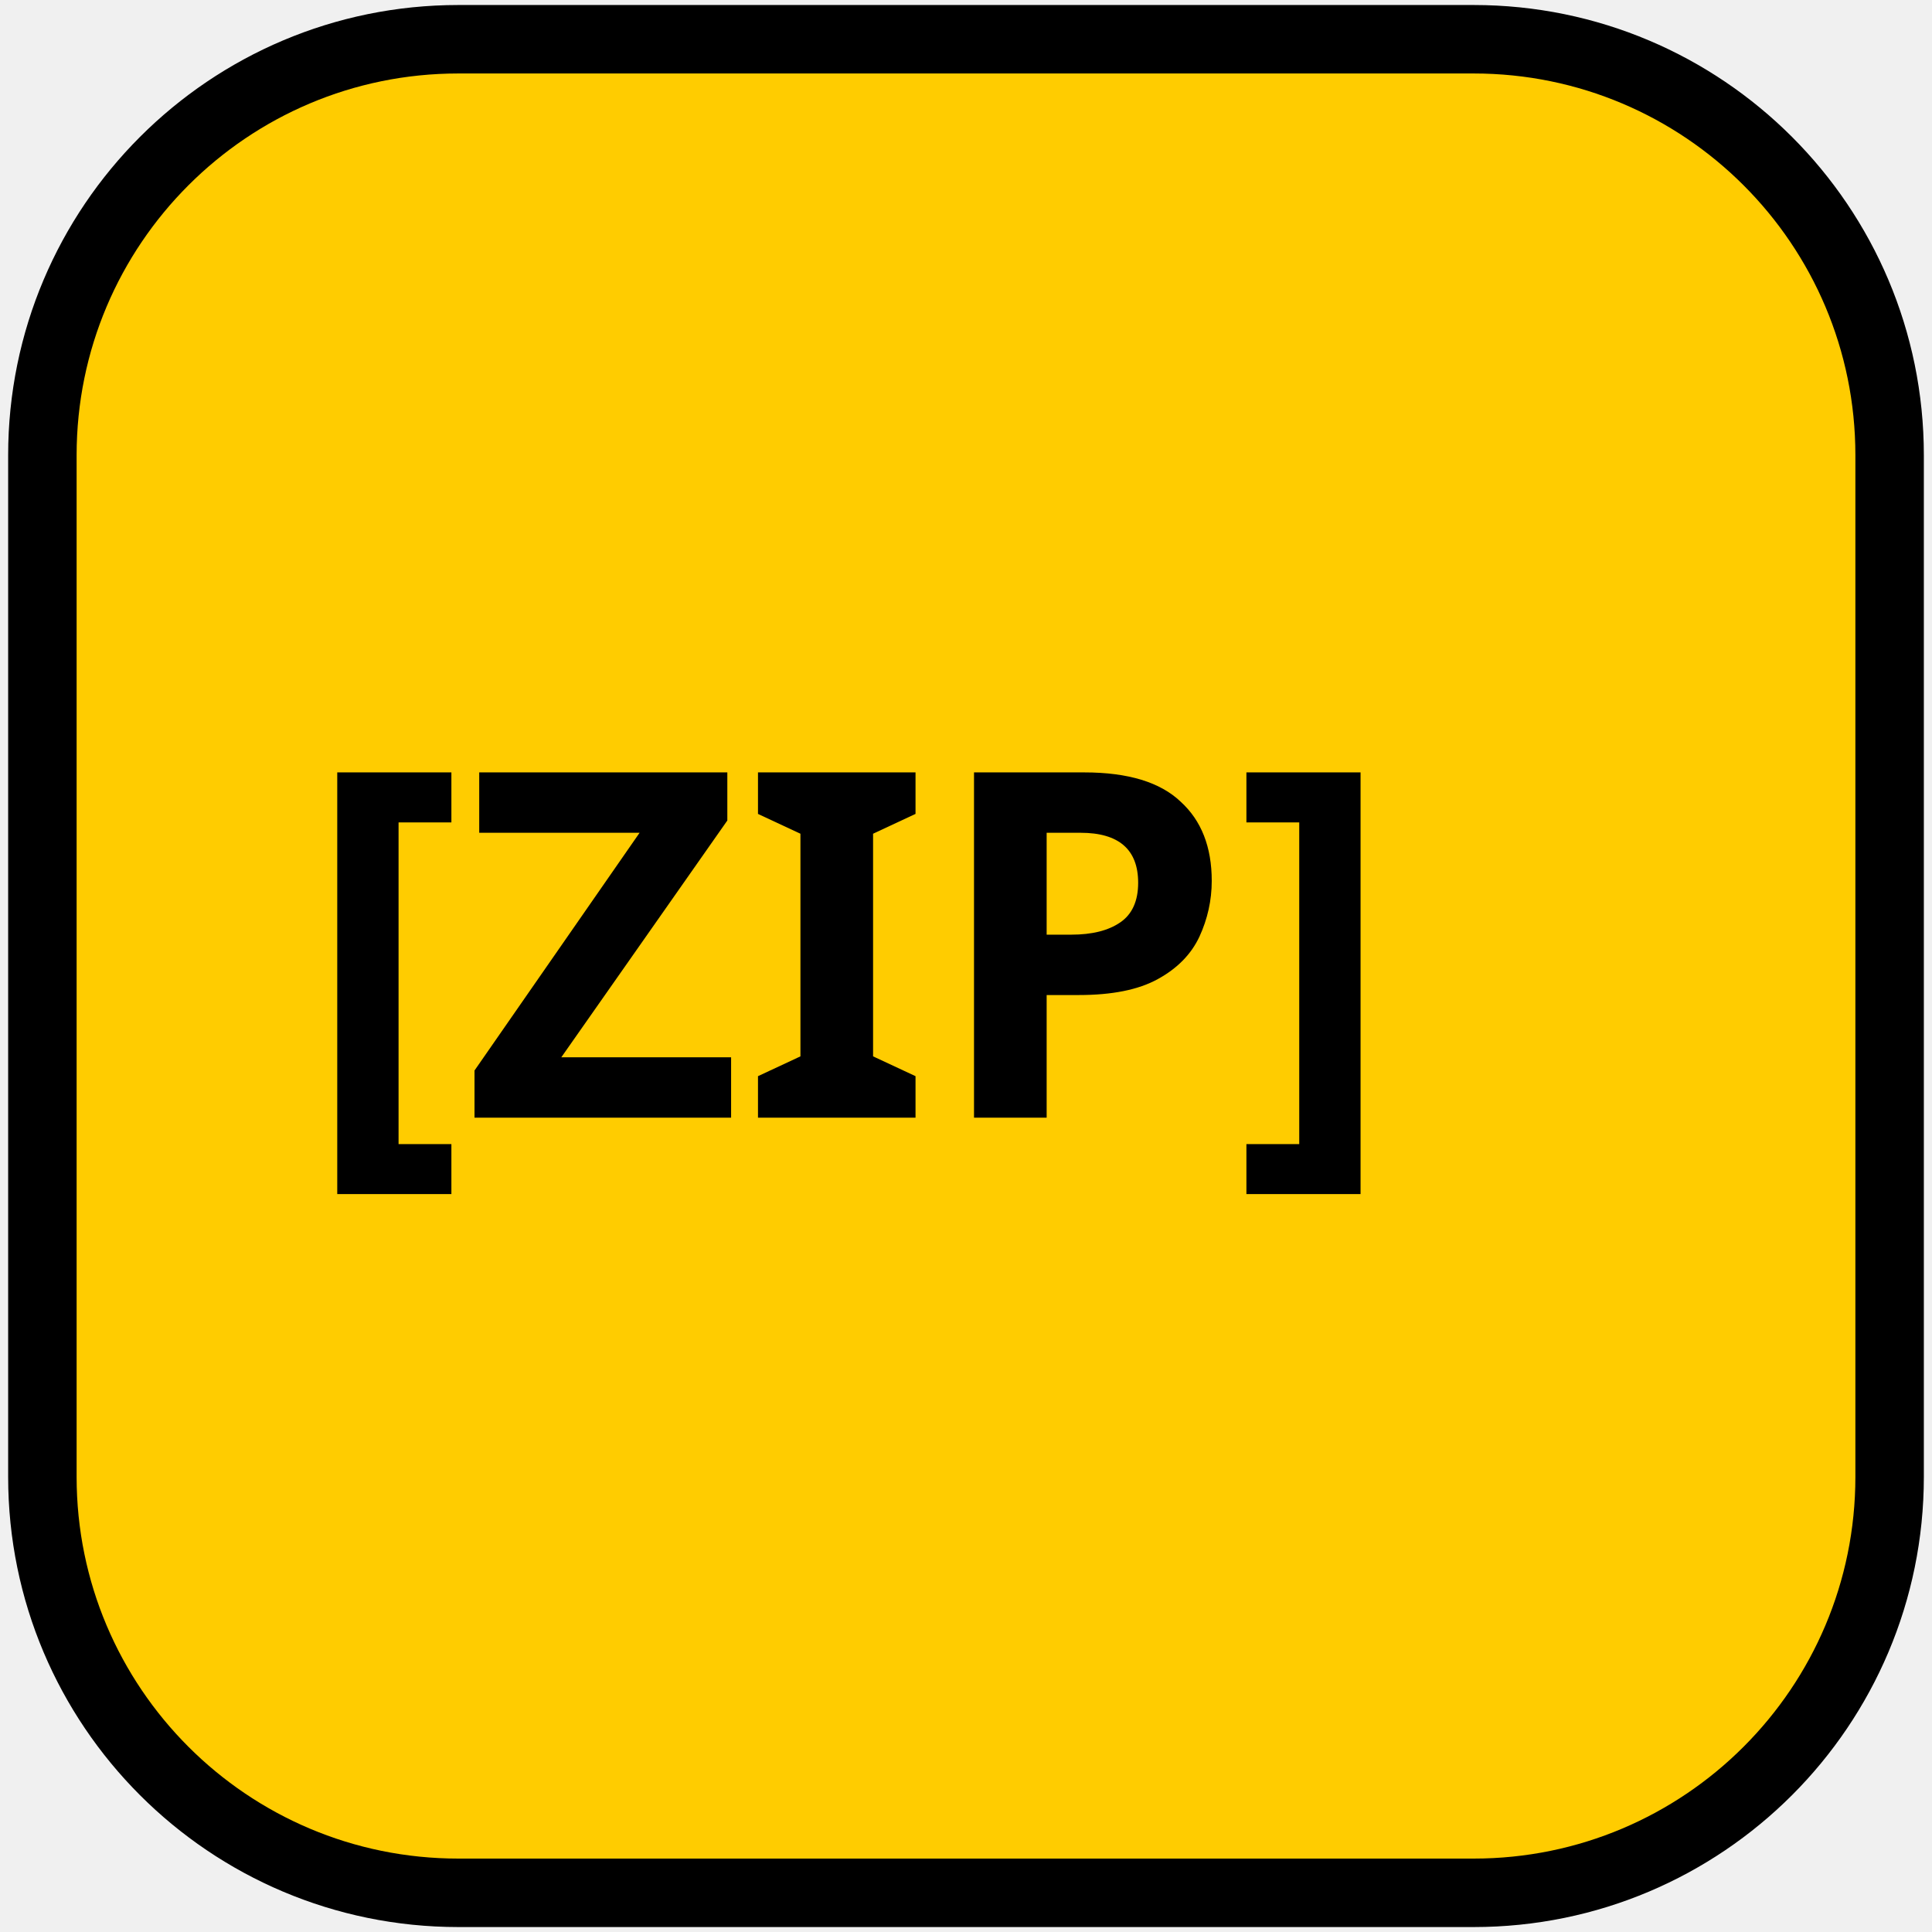
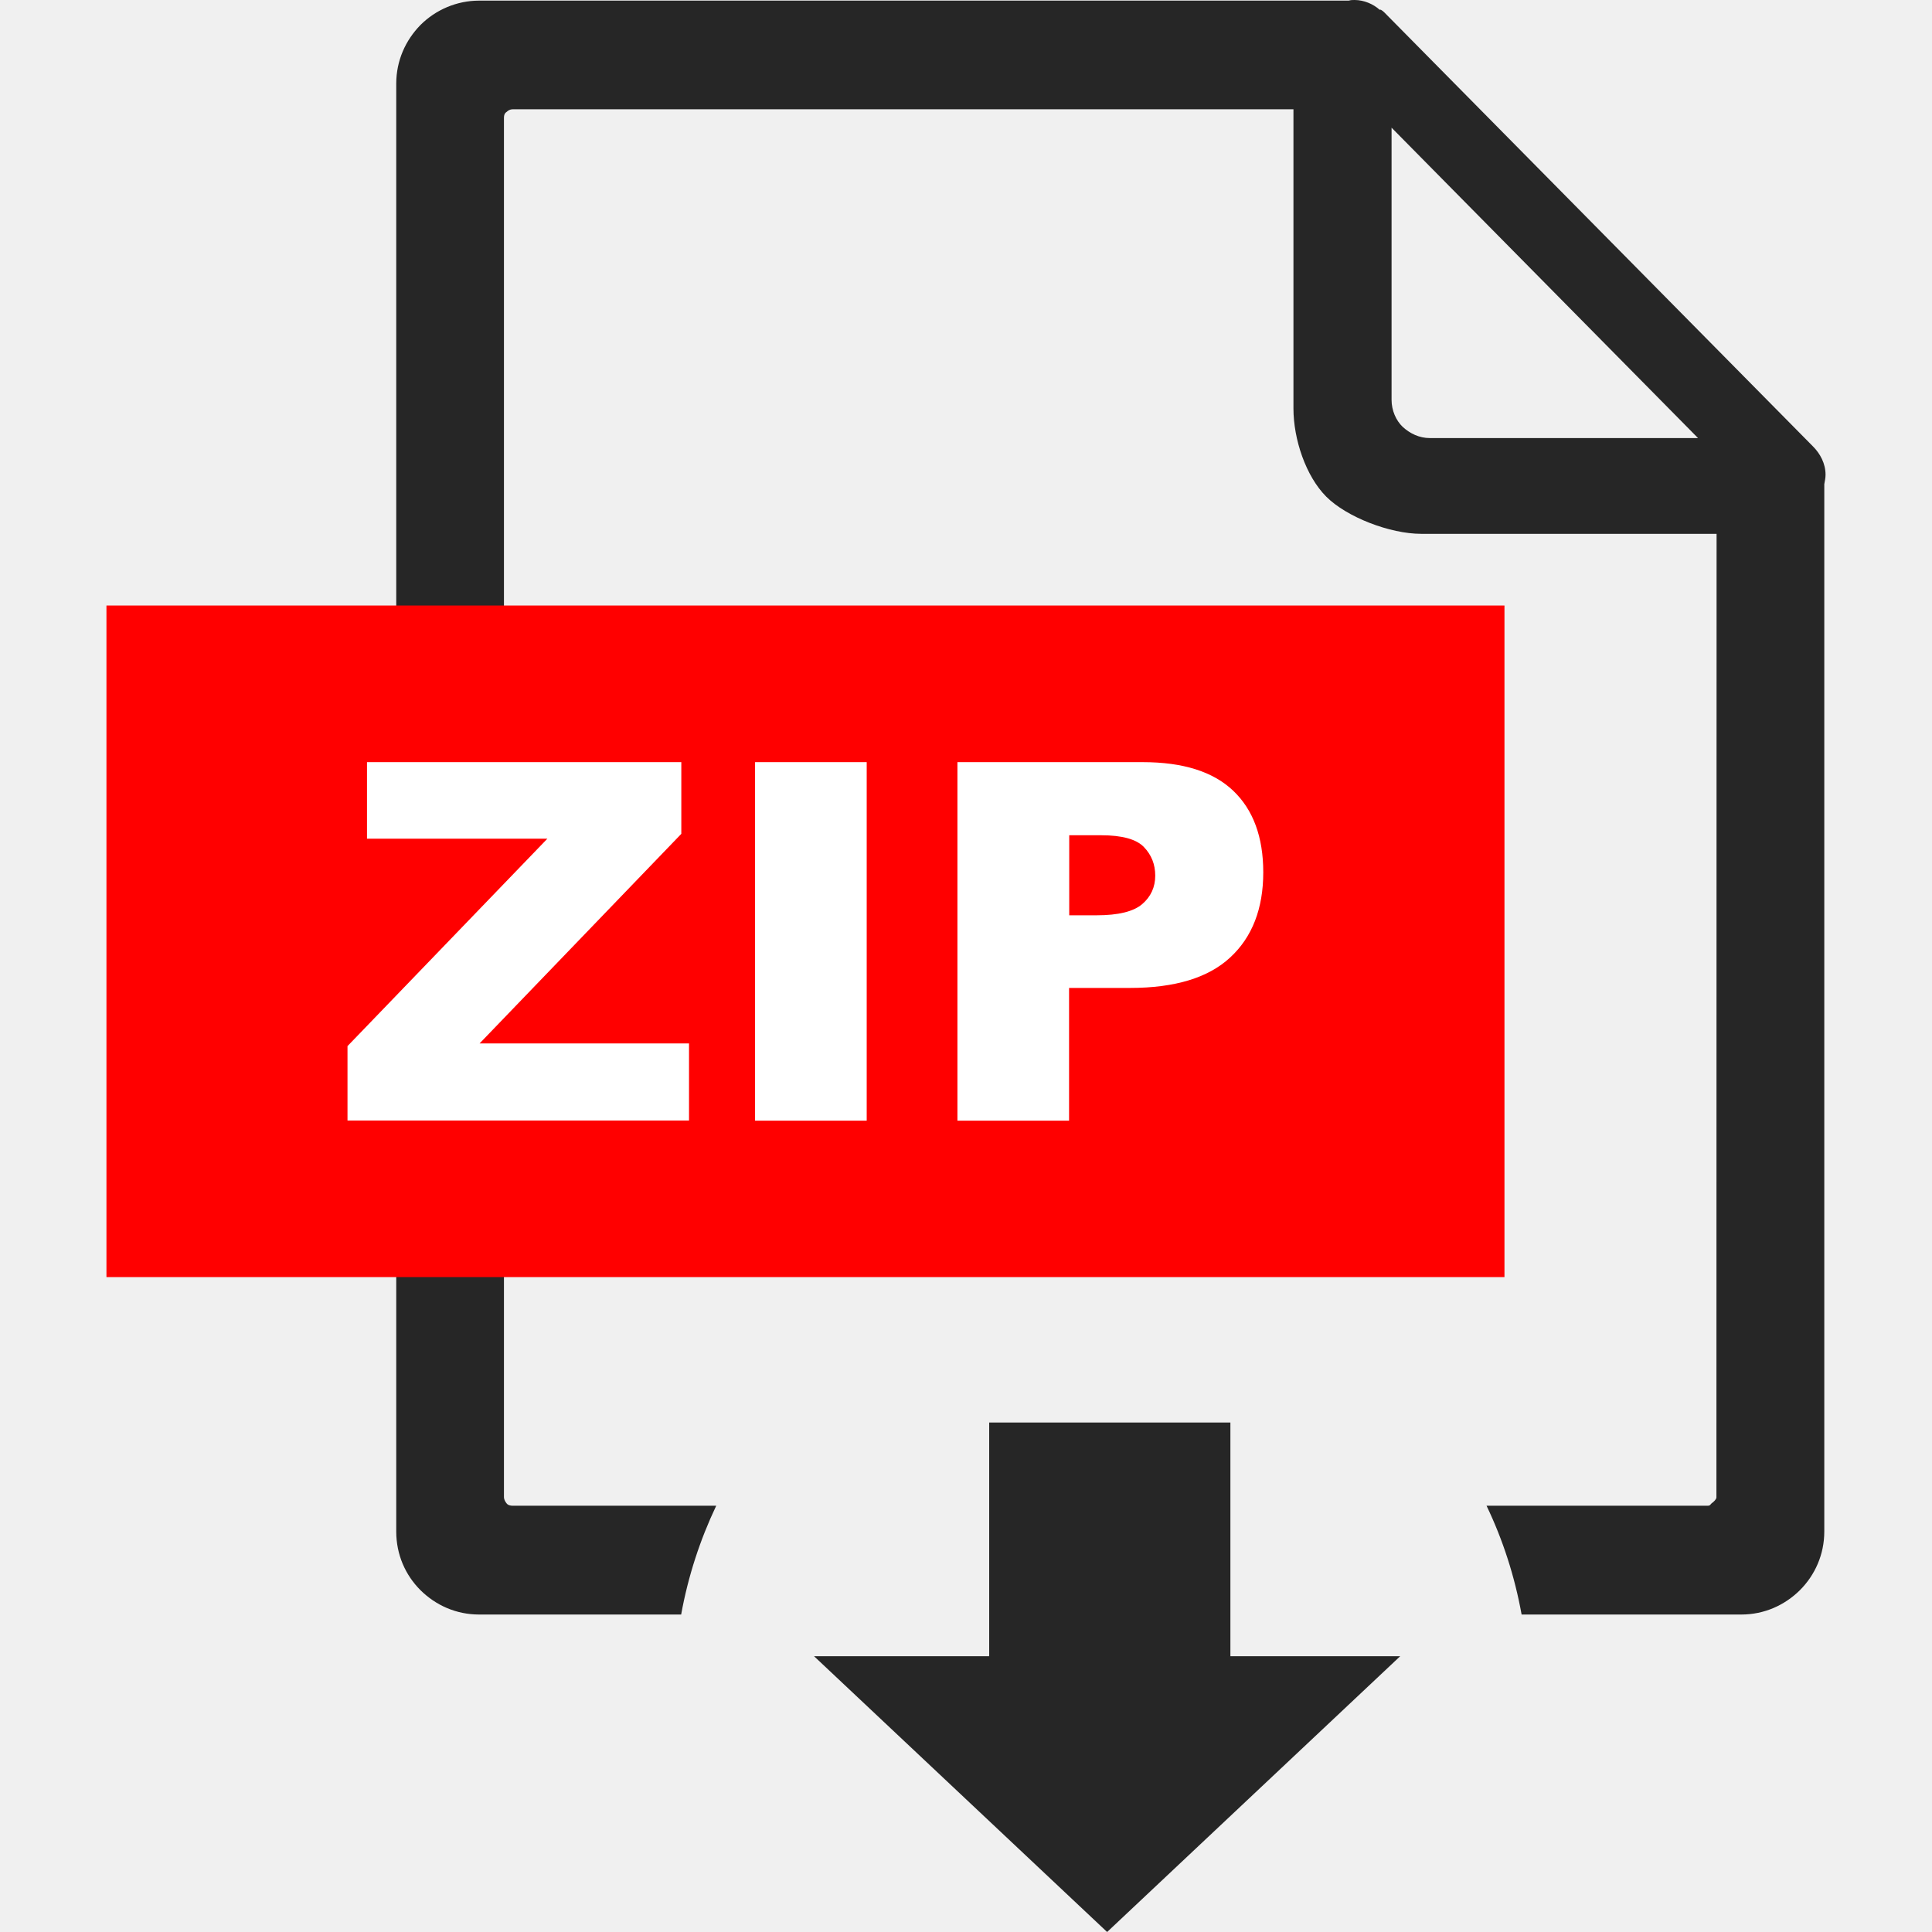
- <svg xmlns="http://www.w3.org/2000/svg" xmlns:xlink="http://www.w3.org/1999/xlink" width="32px" height="32px" id="svg3085" version="1.1">
-   <defs id="defs3087">
-     <linearGradient id="linearGradient7597">
-       <stop style="stop-color:#000003;stop-opacity:1;" offset="0" id="stop7599" />
-       <stop style="stop-color:#000003;stop-opacity:0;" offset="1" id="stop7601" />
-     </linearGradient>
-     <marker orient="auto" refY="0.0" refX="0.0" id="Arrow1Lstart" style="overflow:visible">
-       <path id="path3995" d="M 0.0,0.0 L 5.0,-5.0 L -12.5,0.0 L 5.0,5.0 L 0.0,0.0 z " style="fill-rule:evenodd;stroke:#000000;stroke-width:1.0pt" transform="scale(0.8) translate(12.5,0)" />
-     </marker>
-     <marker orient="auto" refY="0.0" refX="0.0" id="Arrow1Send" style="overflow:visible;">
-       <path id="path4010" d="M 0.0,0.0 L 5.0,-5.0 L -12.5,0.0 L 5.0,5.0 L 0.0,0.0 z " style="fill-rule:evenodd;stroke:#000000;stroke-width:1.0pt;" transform="scale(0.2) rotate(180) translate(6,0)" />
-     </marker>
-     <marker orient="auto" refY="0.0" refX="0.0" id="Arrow1Sstart" style="overflow:visible">
-       <path id="path4007" d="M 0.0,0.0 L 5.0,-5.0 L -12.5,0.0 L 5.0,5.0 L 0.0,0.0 z " style="fill-rule:evenodd;stroke:#000000;stroke-width:1.0pt" transform="scale(0.2) translate(6,0)" />
-     </marker>
-     <marker orient="auto" refY="0.0" refX="0.0" id="Arrow2Sstart" style="overflow:visible">
-       <path id="path4025" style="fill-rule:evenodd;stroke-width:0.625;stroke-linejoin:round" d="M 8.719,4.034 L -2.207,0.016 L 8.719,-4.002 C 6.973,-1.63 6.983,1.616 8.719,4.034 z " transform="scale(0.3) translate(-2.3,0)" />
-     </marker>
-     <marker orient="auto" refY="0.0" refX="0.0" id="TriangleOutL" style="overflow:visible">
-       <path id="path4137" d="M 5.77,0.0 L -2.88,5.0 L -2.88,-5.0 L 5.77,0.0 z " style="fill-rule:evenodd;stroke:#000000;stroke-width:1.0pt" transform="scale(0.8)" />
-     </marker>
-     <marker orient="auto" refY="0.0" refX="0.0" id="DiamondLend" style="overflow:visible">
-       <path id="path4092" d="M 0,-7.071 L -7.071,0 L 0,7.071 L 7.071,0 L 0,-7.071 z " style="fill-rule:evenodd;stroke:#000000;stroke-width:1.0pt" transform="scale(0.8) translate(-7,0)" />
-     </marker>
-     <marker orient="auto" refY="0.0" refX="0.0" id="DiamondLstart" style="overflow:visible">
-       <path id="path4083" d="M 0,-7.071 L -7.071,0 L 0,7.071 L 7.071,0 L 0,-7.071 z " style="fill-rule:evenodd;stroke:#000000;stroke-width:1.0pt" transform="scale(0.8) translate(7,0)" />
-     </marker>
-     <marker orient="auto" refY="0.0" refX="0.0" id="Arrow1Lend" style="overflow:visible;">
-       <path id="path3998" d="M 0.0,0.0 L 5.0,-5.0 L -12.5,0.0 L 5.0,5.0 L 0.0,0.0 z " style="fill-rule:evenodd;stroke:#000000;stroke-width:1.0pt;" transform="scale(0.8) rotate(180) translate(12.5,0)" />
-     </marker>
-     <linearGradient id="linearGradient3893">
-       <stop style="stop-color:#ffffff;stop-opacity:1;" offset="0" id="stop3895" />
-       <stop style="stop-color:#ffffff;stop-opacity:0;" offset="1" id="stop3897" />
-     </linearGradient>
-     <linearGradient xlink:href="#linearGradient7597" id="linearGradient7603" x1="15.715" y1="22.299" x2="34.136" y2="22.299" gradientUnits="userSpaceOnUse" />
-   </defs>
-   <g id="layer1">
-     <rect style="fill:#ffcc00;stroke:#000000;stroke-width:1.134;stroke-miterlimit:4;stroke-dasharray:none" id="rect6865" width="30.596" height="30.701" x="0.702" y="0.65" ry="6.89" rx="6.89" />
-     <g id="g3754" transform="translate(-0.2031708,-0.6010704)">
-       <text id="text3013" y="19.113" x="5.227" style="font-style:normal;font-weight:bold;line-height:0%;font-family:sans-serif;-inkscape-font-specification:'Sans Bold';letter-spacing:0px;word-spacing:0px;fill:#000000;fill-opacity:1;stroke:none" xml:space="preserve">
-         <tspan style="font-size:8px;line-height:1.25;font-family:sans-serif" y="19.113" x="5.227" id="tspan3015">[ZIP]</tspan>
-       </text>
-     </g>
+ <svg xmlns="http://www.w3.org/2000/svg" version="1.1" id="Layer_1" x="0px" y="0px" viewBox="0 0 32 32" xml:space="preserve" width="32" height="32">
+   <defs id="defs15" />
+   <style type="text/css" id="style2">
+ 	.st0{fill:#FFFFFF;}
+ 	.st1{fill-rule:evenodd;clip-rule:evenodd;fill:#262626;}
+ 	.st2{fill-rule:evenodd;clip-rule:evenodd;fill:#FF0000;}
+ </style>
+   <g id="g10" transform="matrix(0.2604379,0,0,0.2604379,1.763164,7.0899999e-8)" style="stroke-width:3.84">
+     <path class="st1" d="M 82.28,105.33 H 71.48 V 90.47 H 56.14 v 14.86 H 45 l 18.64,17.54 z M 102.4,33.95 H 83.61 c -1.98,0 -4.73,-1.06 -6.03,-2.36 -1.3,-1.3 -2.09,-3.65 -2.09,-5.61 v -19.03 0 H 25.83 c -0.16,0 -0.29,0.08 -0.37,0.16 -0.14,0.09 -0.18,0.21 -0.18,0.38 v 87.74 c 0,0.12 0.09,0.29 0.16,0.37 0.09,0.13 0.26,0.16 0.38,0.16 h 12.96 c -1.03,2.17 -1.79,4.49 -2.23,6.92 H 23.7 c -1.46,0 -2.76,-0.59 -3.73,-1.55 -0.96,-0.96 -1.54,-2.26 -1.54,-3.73 V 5.32 c 0,-1.46 0.59,-2.76 1.54,-3.73 0.97,-0.97 2.31,-1.55 3.73,-1.55 H 79.01 C 79.13,0 79.25,0 79.38,0 c 0.58,0 1.18,0.25 1.59,0.62 h 0.08 c 0.09,0.05 0.13,0.09 0.21,0.16 l 27.27,27.61 c 0.46,0.46 0.8,1.09 0.8,1.8 0,0.21 -0.04,0.37 -0.08,0.6 0,25.22 0,41.39 0,66.61 0,1.46 -0.59,2.77 -1.55,3.73 -0.97,0.96 -2.27,1.55 -3.73,1.55 H 90 c -0.44,-2.43 -1.19,-4.75 -2.23,-6.92 h 14.07 c 0.16,0 0.16,-0.08 0.25,-0.16 0.13,-0.08 0.3,-0.26 0.3,-0.37 0,-23.45 0.01,-37.84 0.01,-61.28 z M 81.73,25.43 V 8.12 l 19.49,19.74 H 84.16 c -0.67,0 -1.26,-0.29 -1.72,-0.71 -0.43,-0.41 -0.71,-1.05 -0.71,-1.72 z" id="path4" style="stroke-width:3.84" />
+     <polygon class="st2" points="0,81.22 0,38.51 88.91,38.51 88.91,81.22 " id="polygon6" style="stroke-width:3.84" />
+     <path class="st0" d="m 16.57,48.47 h 19.99 v 4.56 L 23.73,66.36 h 13.32 v 4.9 H 15.33 V 66.53 L 28.04,53.34 H 16.57 Z m 24.68,0 h 7.1 v 22.8 h -7.1 z m 12.88,0 H 65.9 c 2.56,0 4.48,0.6 5.76,1.82 1.27,1.21 1.91,2.94 1.91,5.19 0,2.3 -0.7,4.11 -2.09,5.4 -1.39,1.3 -3.52,1.95 -6.38,1.95 h -3.88 v 8.44 h -7.1 v -22.8 z m 7.11,9.74 h 1.74 c 1.38,0 2.34,-0.24 2.89,-0.71 0.55,-0.47 0.83,-1.08 0.83,-1.81 0,-0.72 -0.24,-1.32 -0.72,-1.82 -0.48,-0.5 -1.39,-0.75 -2.72,-0.75 h -2.03 v 5.09 z" id="path8" style="stroke-width:3.84" />
  </g>
</svg>
